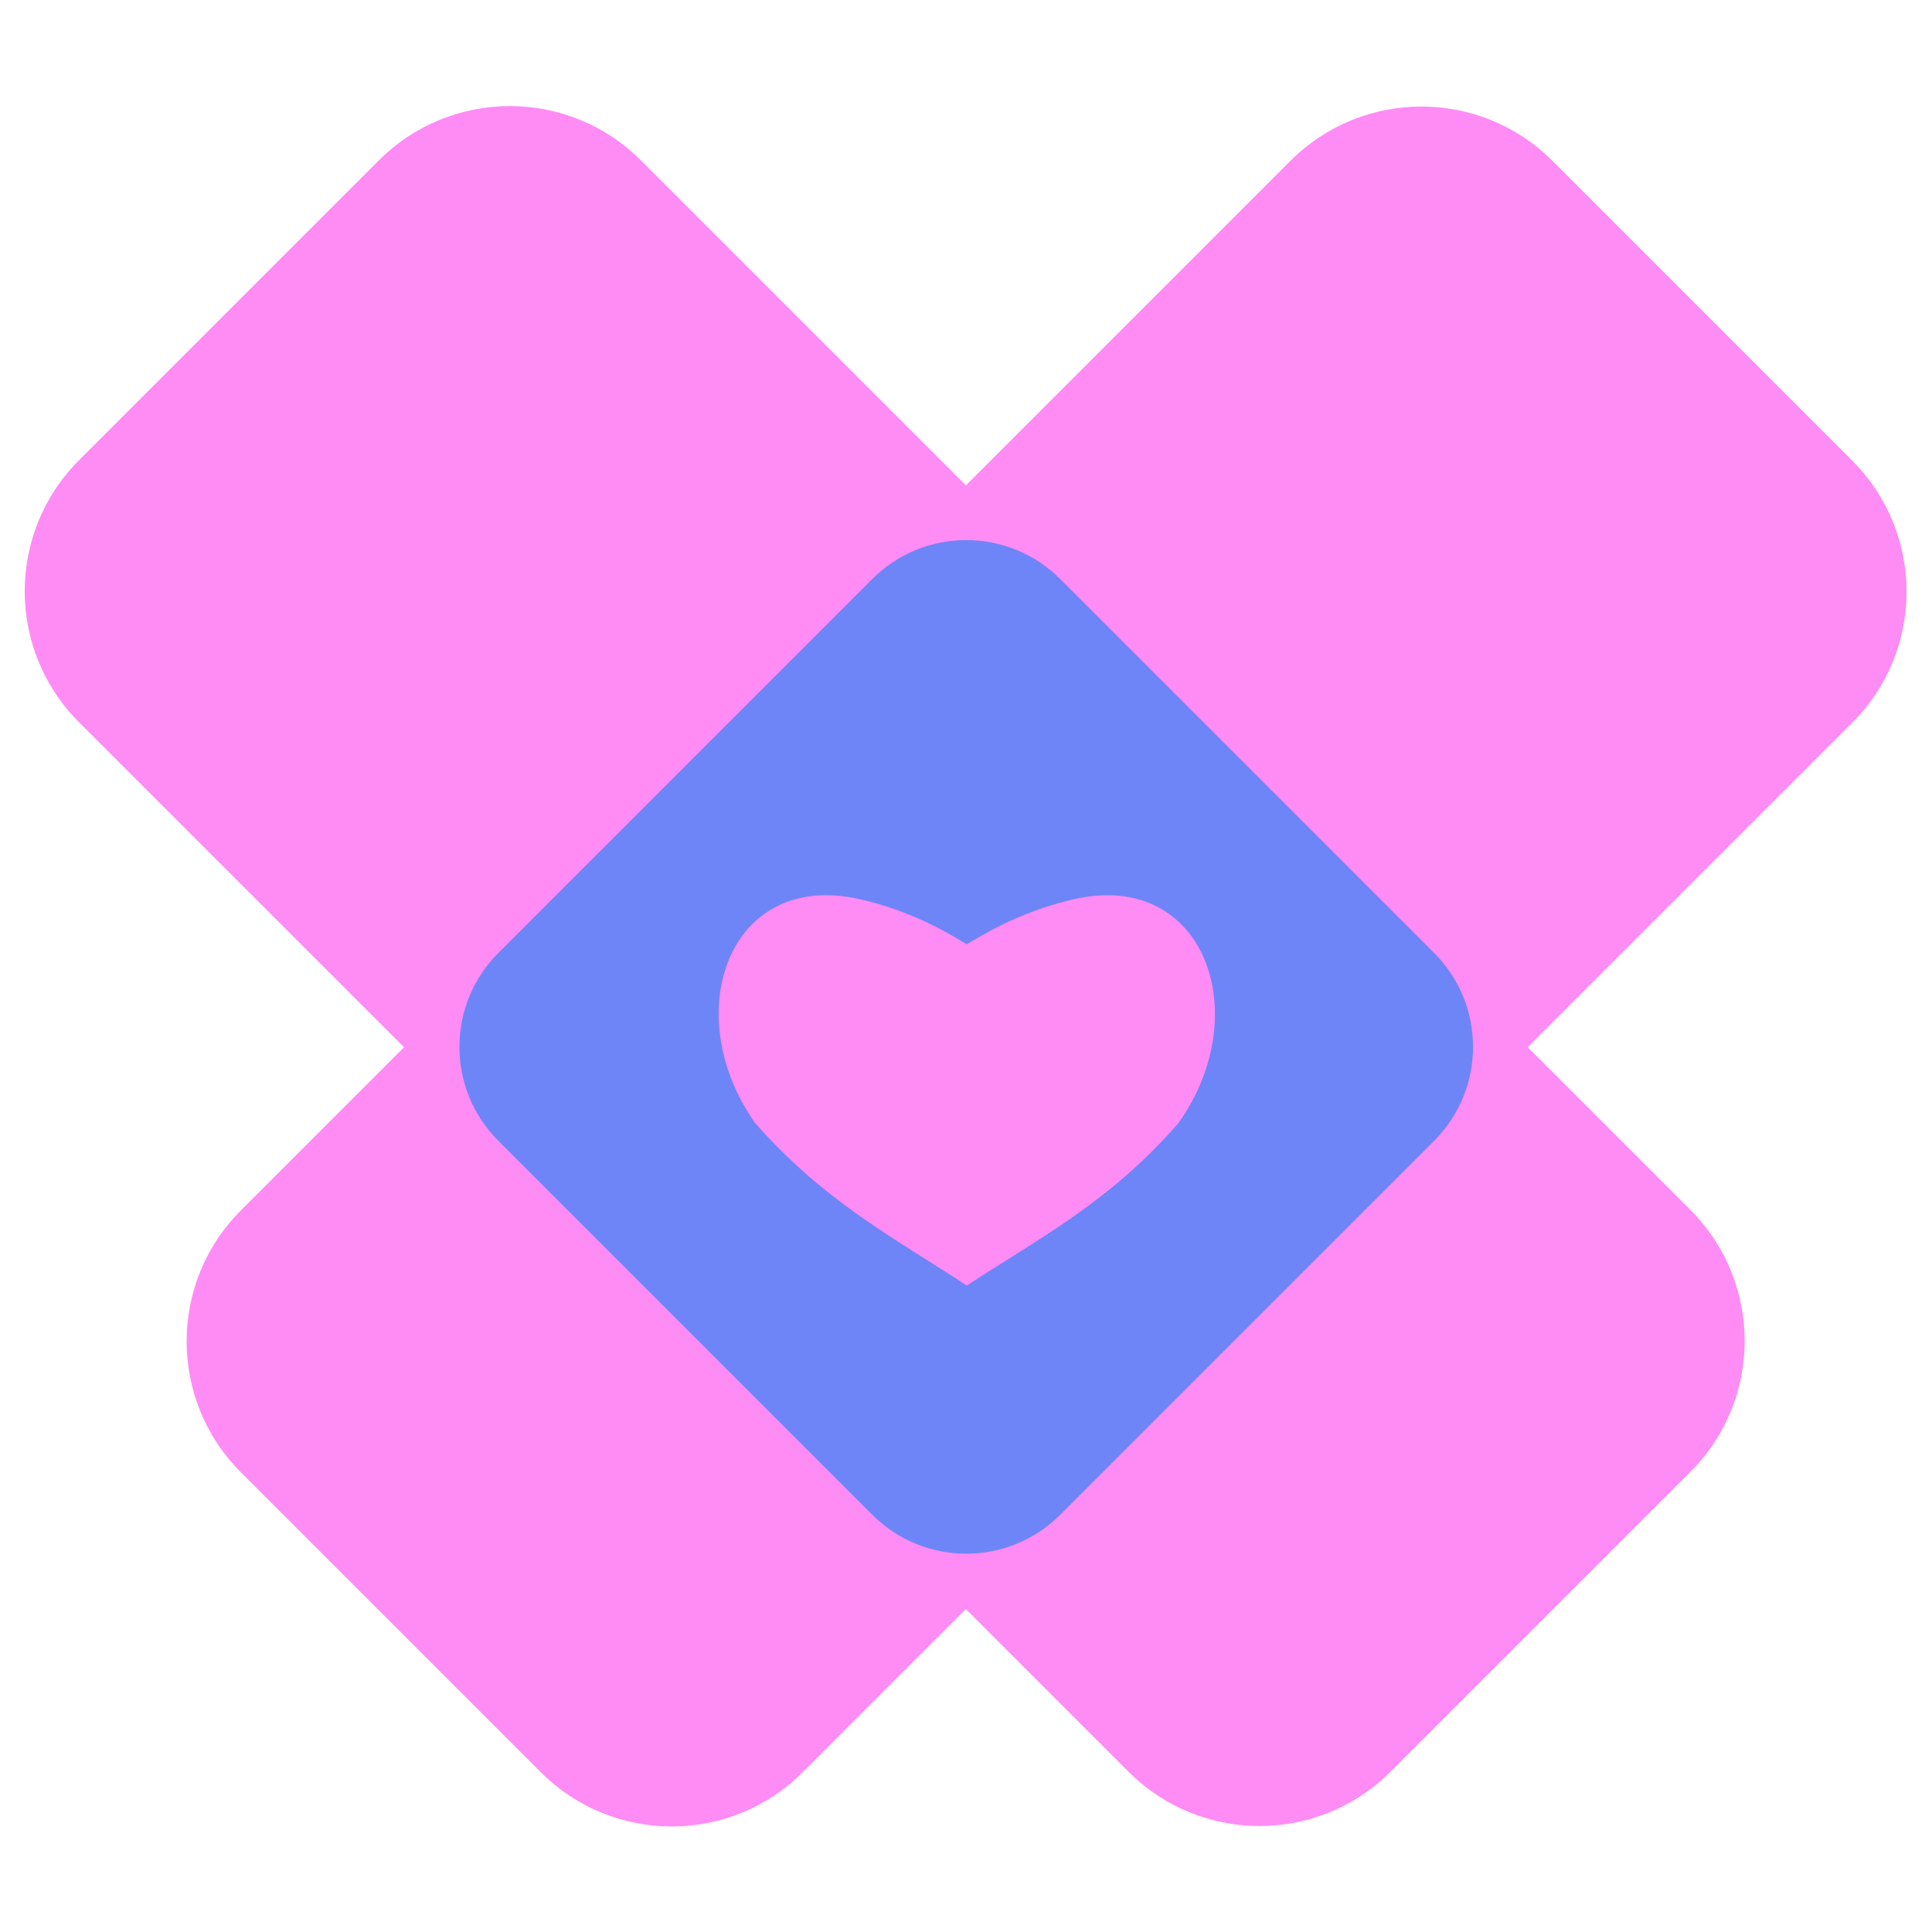
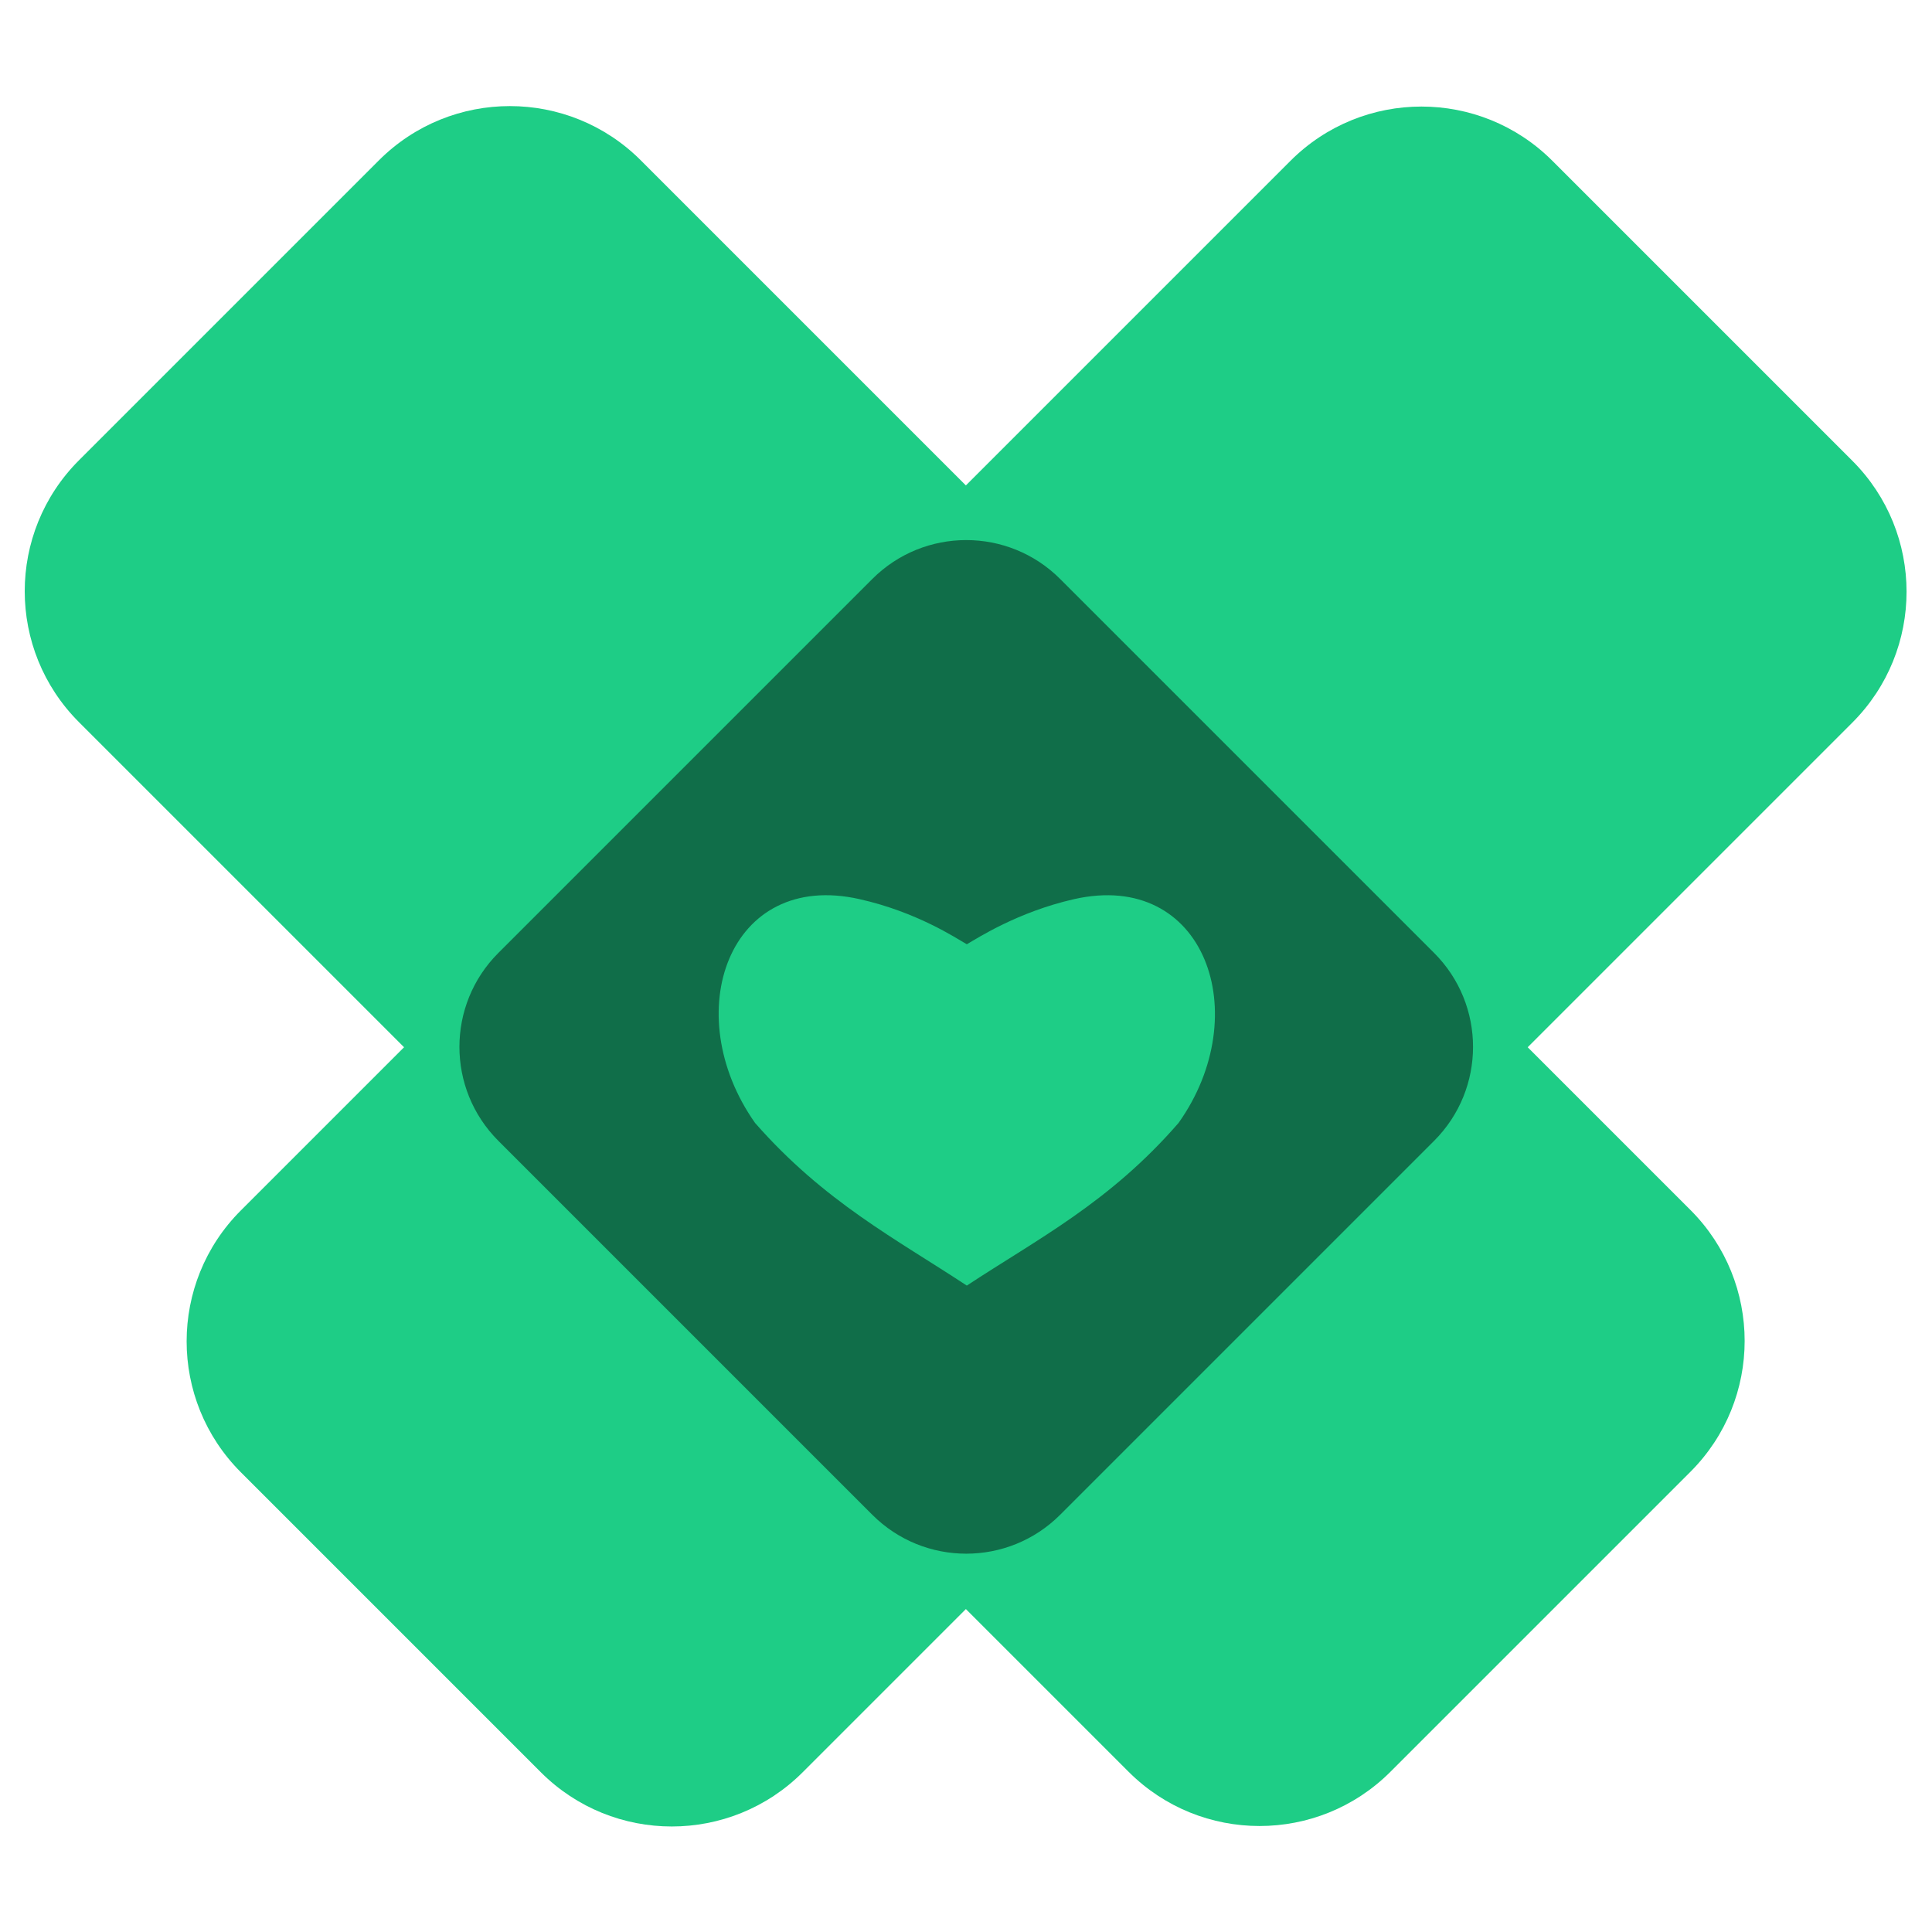
<svg xmlns="http://www.w3.org/2000/svg" id="a" viewBox="0 0 24 24">
  <g>
-     <rect x="1.48" y="7.07" width="23.04" height="9.87" rx="2.3" ry="2.3" transform="translate(-4.68 12.71) rotate(-45)" fill="#ff8bf5" />
-     <rect x="6.06" y=".48" width="9.87" height="23.04" rx="2.3" ry="2.3" transform="translate(-5.27 11.29) rotate(-45)" fill="#ff8bf5" />
-     <rect x="7.07" y="8.07" width="9.87" height="9.87" rx="1.65" ry="1.65" transform="translate(12.71 -4.68) rotate(45)" fill="#6e85f8" />
+     <rect x="1.48" y="7.07" width="23.04" height="9.87" rx="2.3" ry="2.3" transform="translate(-4.68 12.71) rotate(-45)" fill="#1ecd86" />
+     <rect x="6.06" y=".48" width="9.87" height="23.04" rx="2.3" ry="2.3" transform="translate(-5.27 11.29) rotate(-45)" fill="#1ecd86" />
+     <rect x="7.07" y="8.07" width="9.87" height="9.87" rx="1.65" ry="1.65" transform="translate(12.71 -4.68) rotate(45)" fill="#106e49" />
  </g>
-   <path d="M12.01,11.73c.14-.08,.63-.4,1.33-.56,1.63-.37,2.26,1.43,1.3,2.78-.86,.99-1.75,1.44-2.63,2.02-.88-.58-1.77-1.04-2.63-2.02-.96-1.36-.33-3.15,1.3-2.78,.71,.16,1.19,.48,1.33,.56" fill="#ff8bf5" />
+   <path d="M12.01,11.73c.14-.08,.63-.4,1.33-.56,1.63-.37,2.26,1.43,1.3,2.78-.86,.99-1.75,1.44-2.63,2.02-.88-.58-1.77-1.04-2.63-2.02-.96-1.36-.33-3.15,1.3-2.78,.71,.16,1.19,.48,1.33,.56" fill="#1ecd86" />
</svg>
